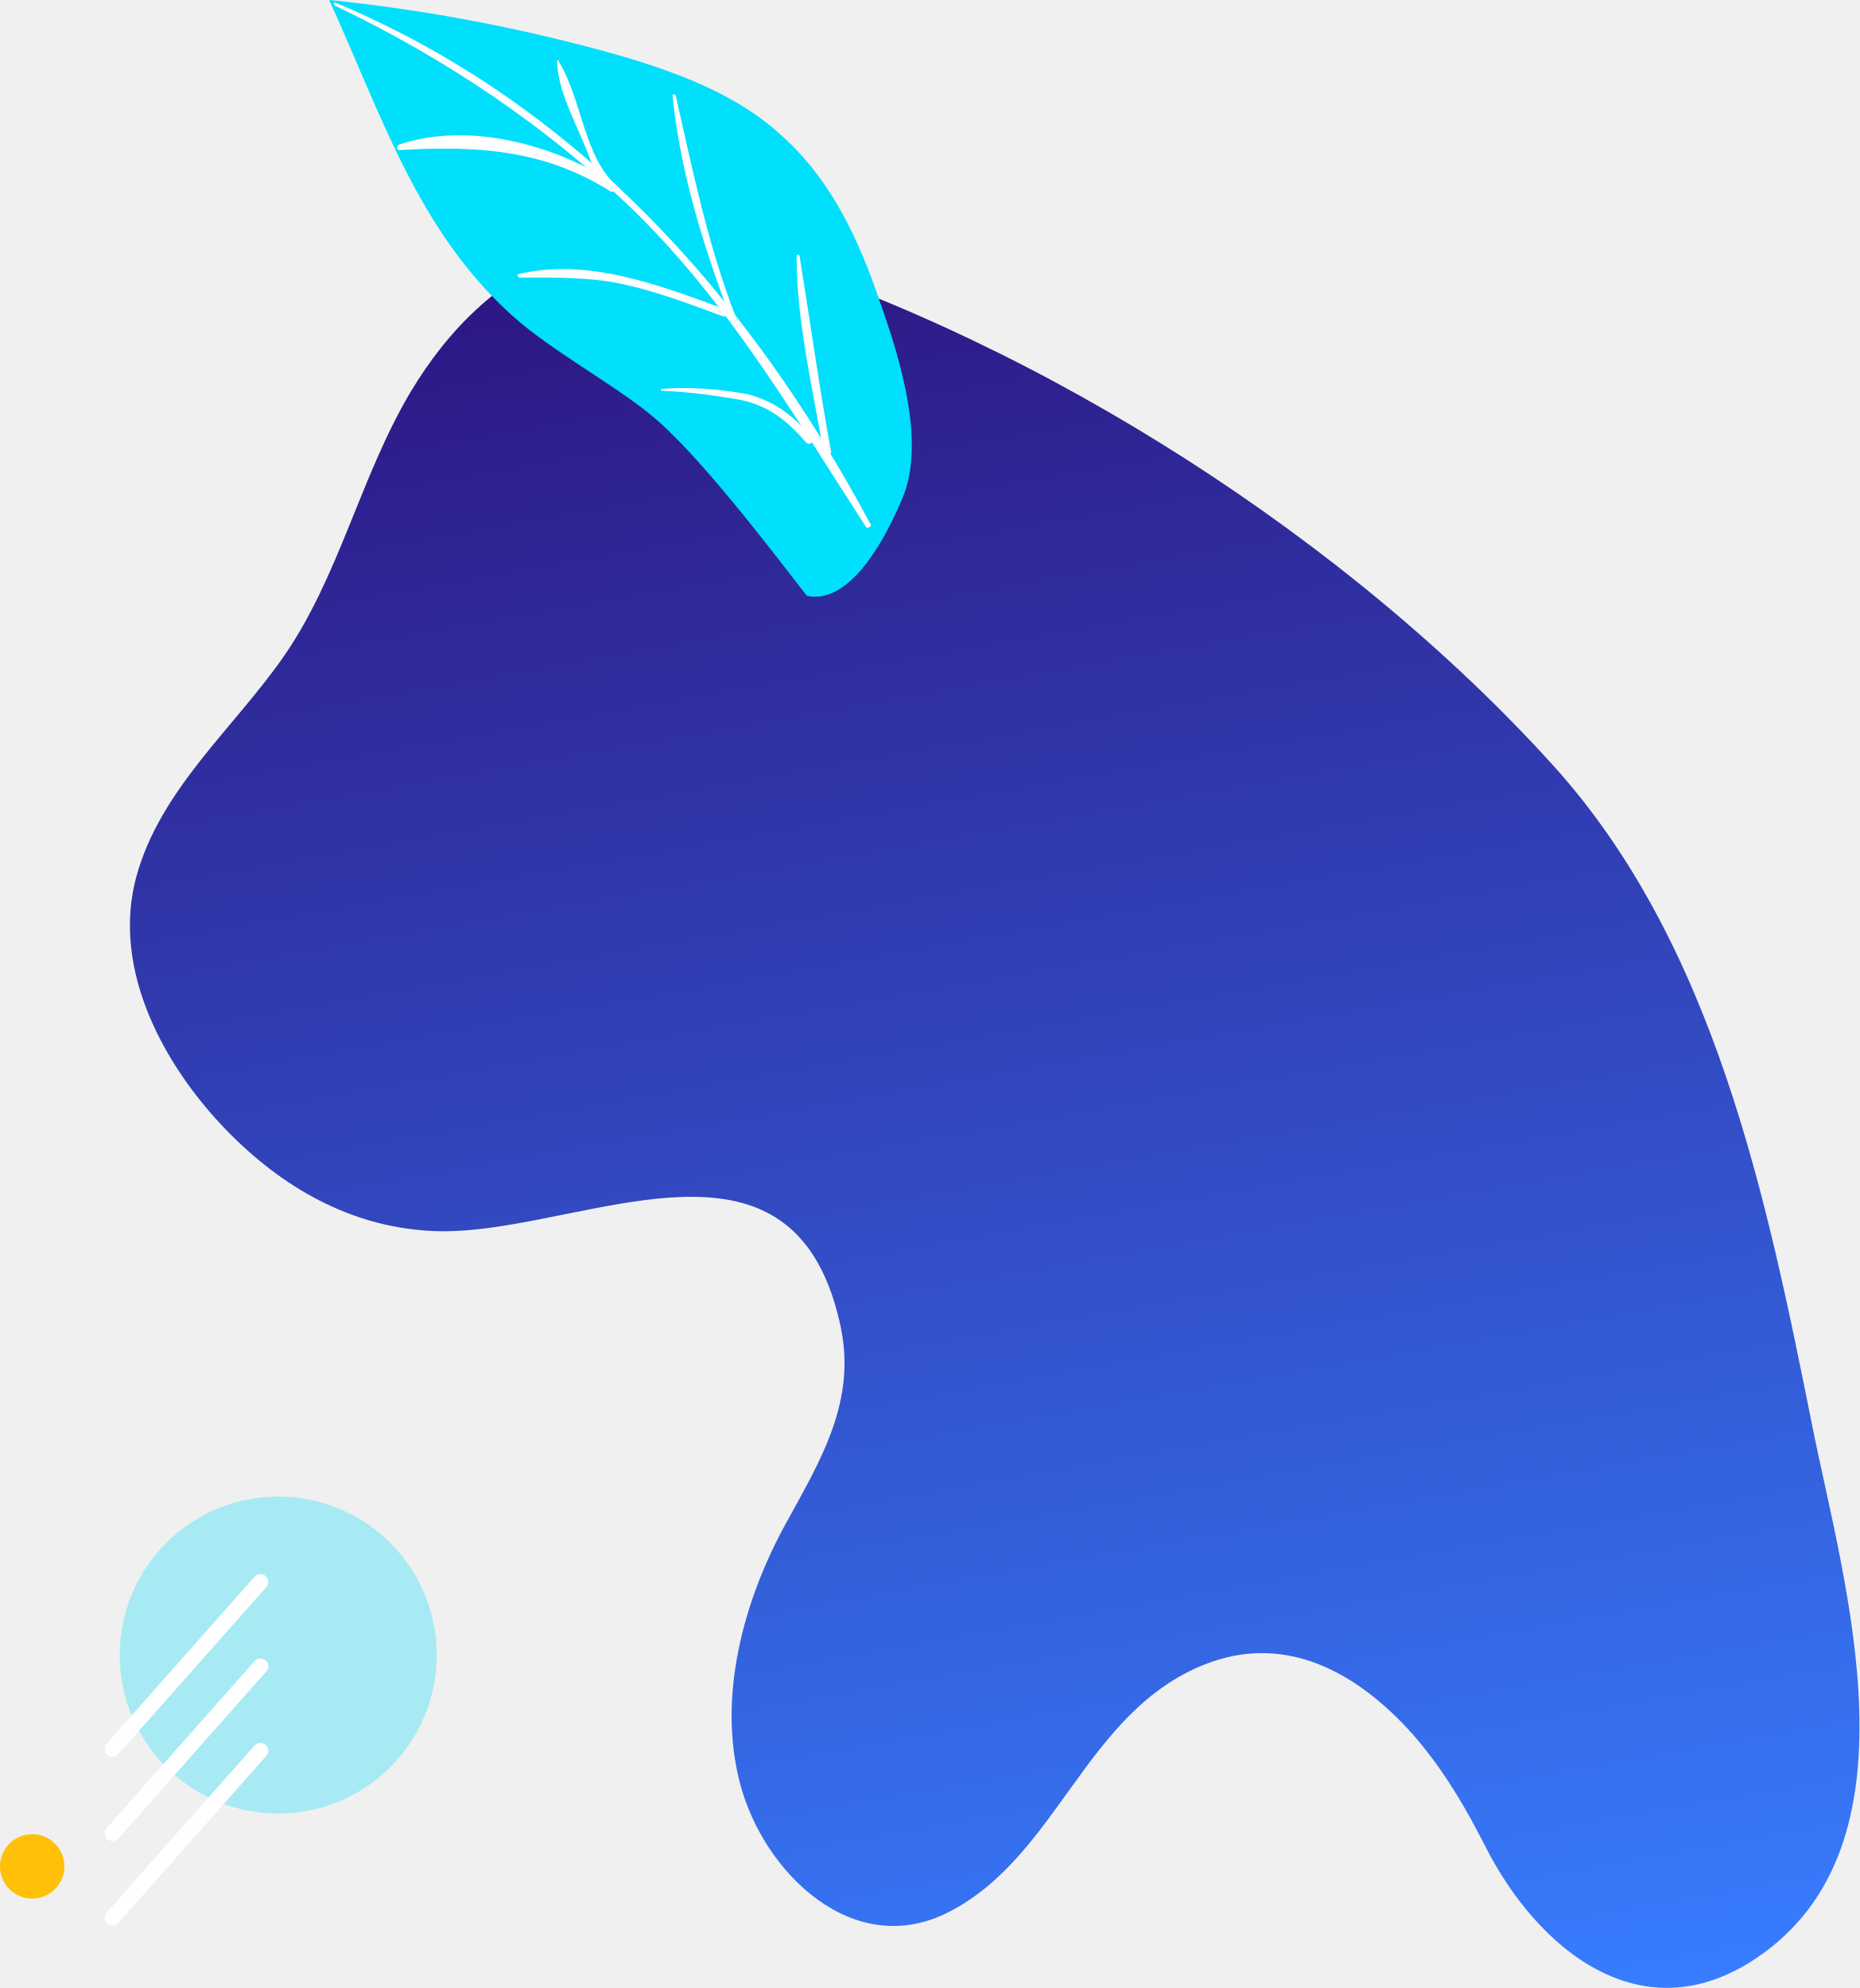
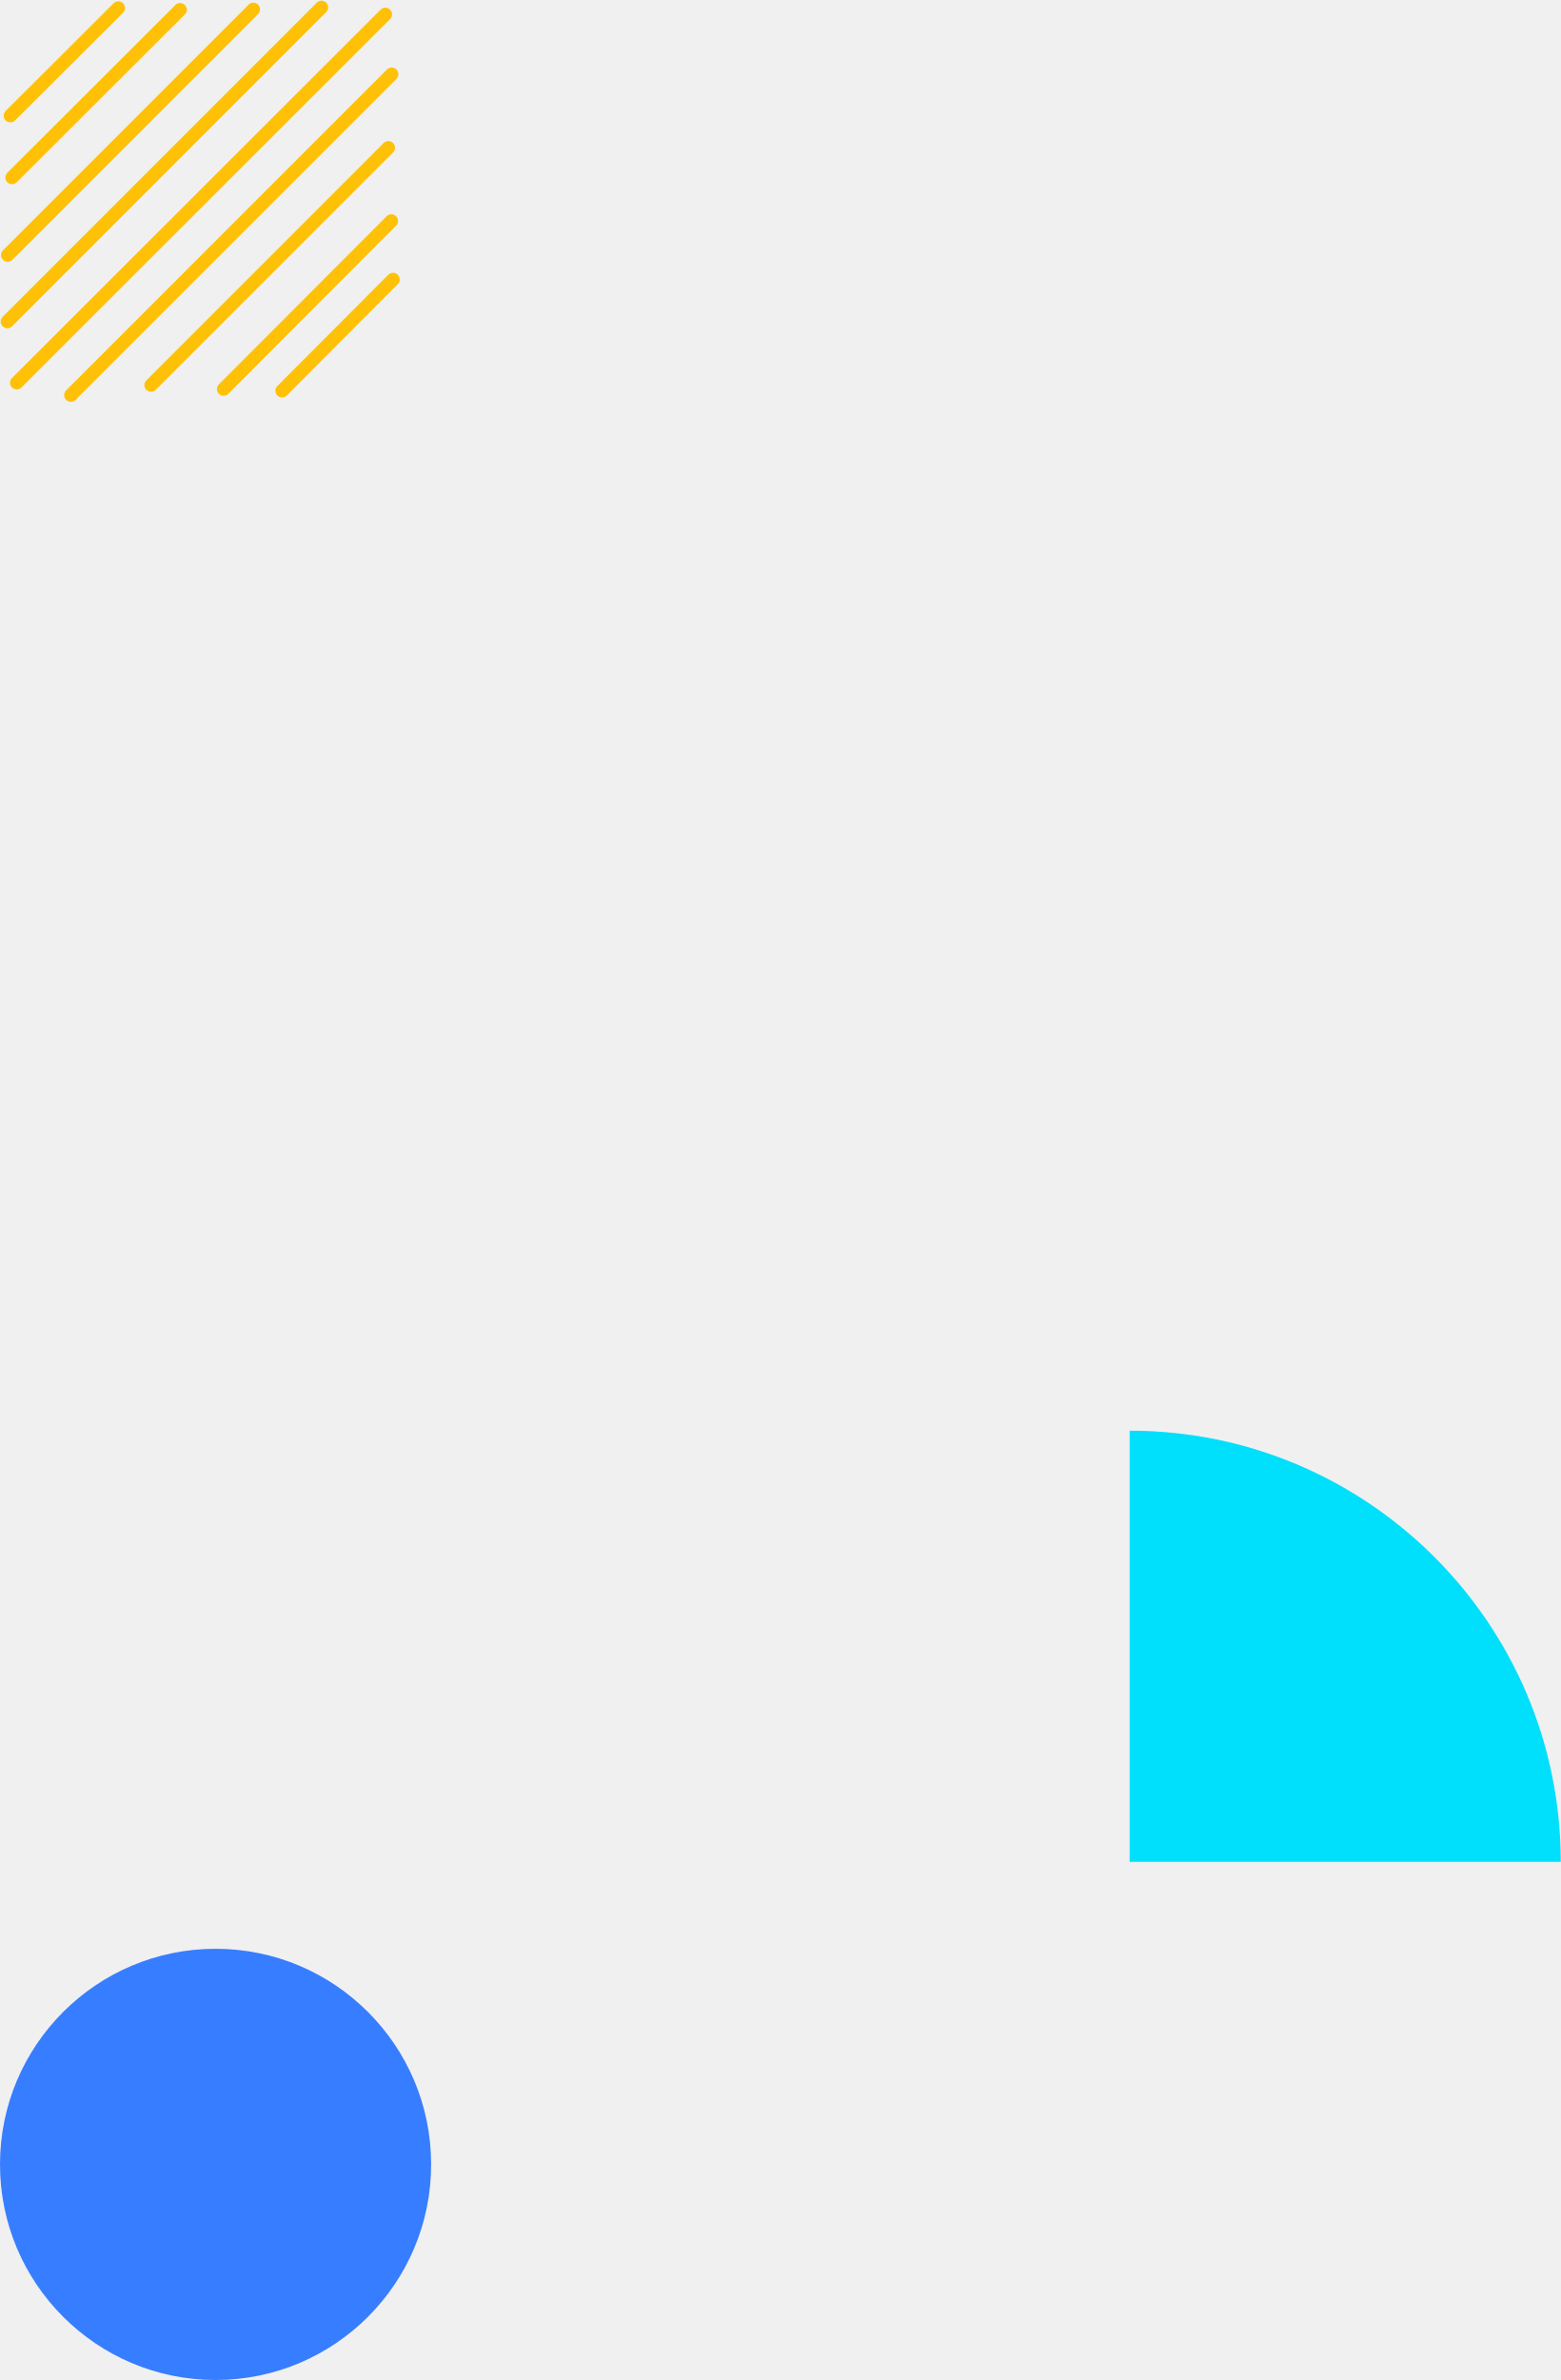
- <svg xmlns="http://www.w3.org/2000/svg" x="0px" y="0px" viewBox="0 0 594.8 635.9" style="enable-background:new 0 0 594.8 635.9;" xml:space="preserve">
+ <svg xmlns="http://www.w3.org/2000/svg" x="0px" y="0px" viewBox="0 0 467 712" style="enable-background:new 0 0 467 712;" xml:space="preserve">
  <style type="text/css">
- 	.abstract-shapes-2-0{fill:#00DFFC;}
- 	.abstract-shapes-2-1{fill:#FFFFFF;}
- 	.abstract-shapes-2-2{fill:#FFC107;}
- 	.abstract-shapes-2-3{fill:none;stroke:#FFFFFF;}
+ 	.abstract-shapes-12-0{fill:#377DFF;}
+ 	.abstract-shapes-12-1{fill:#00DFFC;}
+ 	.abstract-shapes-12-2{fill:none;stroke:#FFC107;}
</style>
-   <linearGradient id="abstractShapes2_1" gradientUnits="userSpaceOnUse" x1="398.866" y1="308.776" x2="939.426" y2="27.245" gradientTransform="matrix(0.6089 0.7932 0.7932 -0.6089 -231.4881 -61.871)">
-     <stop class="stop-color-indigo" offset="0" style="stop-color:#2D1582" />
-     <stop class="stop-color-primary" offset="1" style="stop-color:#377DFF" />
-   </linearGradient>
-   <path fill="url(#abstractShapes2_1)" d="M579.8,456.7c-14.7-73.5-31.3-154.9-83.3-212.2c-65.3-72-161.9-133.7-254.4-163.2c-47-15-86,2.5-110.9,44.3  c-16,27-22.7,58.9-40.6,84.6c-15.9,22.8-39.2,42.2-46.9,69.9c-8.5,30.5,9.6,62.6,30.7,83.4c17.8,17.6,39.5,29.4,64.9,30.3  c8.4,0.3,17.5-0.9,27-2.6c42-7.5,90.3-24.9,102.6,33.2c5,23.8-6.2,42.3-17.3,62.5c-13.7,24.7-22.3,55.9-14.8,83.9  c7.5,28.2,36.2,56.4,66.7,40.8c35.1-18,43.6-64.2,82.1-79.3c24.1-9.4,45.7,1.1,63,18.9c11,11.4,19.3,25.2,26.5,39.4  c16.5,32.6,49.9,60.7,86.9,35.6C615.3,590.2,590,507.3,579.8,456.7z" />
-   <path class="abstract-shapes-2-0 fill-info" d="M281.6,97c6.4,18,14.6,44.8,7,62.5c-5.8,13.7-16.8,33.9-30.5,31.1c-11.6-14.9-35.1-46-50.3-58.2  c-12.5-10.1-31.7-20.4-43.9-31.4c-30.2-27.1-41.8-64.1-58.6-101c30.5,3.1,60.7,8.8,90.6,17.1c19.2,5.5,39,12.5,53.7,25.9  C265.7,57.1,274.9,76.9,281.6,97z" />
-   <g>
-     <g>
-       <path class="abstract-shapes-2-1 fill-white" d="M107.1,1.8c35.5,16.9,68.3,39,96.3,66.2c30.4,30,50.7,65.2,73.5,100.4c0.3,1,2.4,0,1.4-1    c-39-72.8-93.8-134.2-171.1-166.6C107.1,0.8,106.4,1.1,107.1,1.8L107.1,1.8z" />
-     </g>
-     <g>
-       <path class="abstract-shapes-2-1 fill-white" d="M127.8,48c24.5-1.4,45.9-0.3,67.3,13.1c1.4,1,2.8-1.4,1.4-2.4c-19-12.4-46.6-20-69-12.4    C126.8,47,126.8,48,127.8,48L127.8,48z" />
-     </g>
-     <g>
-       <path class="abstract-shapes-2-1 fill-white" d="M166.1,88.8c11.7,0,23.1-0.3,34.5,2.4c10.4,2.4,20.4,6.2,30.7,10c1.4,0.3,1.7-1.4,0.3-2.4    c-20.7-7.6-44.2-16.6-66.2-11C165.8,88.4,165.8,88.8,166.1,88.8L166.1,88.8z" />
-     </g>
-     <g>
-       <path class="abstract-shapes-2-1 fill-white" d="M211.7,125c7.9,0.3,16.6,1.4,24.5,2.8c9.3,1.7,15.5,6.6,21.7,13.8c1,1,2.8-0.3,1.7-1.7    c-5.5-6.6-11.4-11.4-20.4-13.8c-9-1.7-18.6-2.4-27.9-1.7C211.3,123.9,211.3,125,211.7,125L211.7,125z" />
-     </g>
-     <g>
-       <path class="abstract-shapes-2-1 fill-white" d="M178.2,19.8c0.3,9,5.2,17.9,8.6,26.2c2.4,5.2,4.1,14.1,11,15.2c0.3,0,1-0.3,0.3-1    c-11.4-9.3-11.7-27.9-19.3-40.4C178.9,19.1,178.2,19.1,178.2,19.8L178.2,19.8z" />
-     </g>
-     <g>
-       <path class="abstract-shapes-2-1 fill-white" d="M215.1,30.4c2.4,24.5,10,48.6,18.6,71.4c0.3,1,2.4,0.3,1.7-0.3c-9-23.1-13.8-46.9-19.3-71.1    C215.8,30.1,215.1,30.1,215.1,30.4L215.1,30.4z" />
-     </g>
-     <g>
-       <path class="abstract-shapes-2-1 fill-white" d="M254.8,82.2c0,20.7,5.2,42.1,8.6,62.4c0.3,1.4,2.8,1,2.4-0.3c-3.8-20.7-6.6-41.1-10-62.1    C255.8,81.2,254.8,81.2,254.8,82.2L254.8,82.2z" />
-     </g>
-   </g>
-   <circle class="abstract-shapes-2-0 fill-info" opacity=".3" cx="89" cy="529.4" r="50.7" />
-   <circle class="abstract-shapes-2-2 fill-warning" cx="10.3" cy="597" r="10.3" />
-   <g>
-     <line class="abstract-shapes-2-3 fill-none stroke-white" stroke-width="5" stroke-linecap="round" stroke-miterlimit="10" x1="36" y1="559.4" x2="83.3" y2="506" />
-     <line class="abstract-shapes-2-3 fill-none stroke-white" stroke-width="5" stroke-linecap="round" stroke-miterlimit="10" x1="36" y1="586.4" x2="83.3" y2="533" />
-     <line class="abstract-shapes-2-3 fill-none stroke-white" stroke-width="5" stroke-linecap="round" stroke-miterlimit="10" x1="36" y1="613.4" x2="83.3" y2="560" />
-   </g>
+   <path class="abstract-shapes-12-0 fill-primary" d="M64.5,583L64.5,583c35.6,0,64.5,28.9,64.5,64.5v0c0,35.6-28.9,64.5-64.5,64.5h0C28.9,712,0,683.1,0,647.5v0  C0,611.9,28.9,583,64.5,583z" />
+   <path class="abstract-shapes-12-1 fill-info" d="M338,428L338,428c71.2,0,129,57.8,129,129v0H338V428z" />
+   <line class="abstract-shapes-12-2 fill-none stroke-warning" stroke-width="4" stroke-linecap="round" stroke-miterlimit="10" x1="5" y1="114.5" x2="115.3" y2="4.3" />
+   <line class="abstract-shapes-12-2 fill-none stroke-warning" stroke-width="4" stroke-linecap="round" stroke-miterlimit="10" x1="75.8" y1="2.8" x2="2.3" y2="76.3" />
+   <line class="abstract-shapes-12-2 fill-none stroke-warning" stroke-width="4" stroke-linecap="round" stroke-miterlimit="10" x1="3.1" y1="34.6" x2="35.4" y2="2.4" />
+   <line class="abstract-shapes-12-2 fill-none stroke-warning" stroke-width="4" stroke-linecap="round" stroke-miterlimit="10" x1="3.6" y1="53.1" x2="53.9" y2="2.9" />
+   <line class="abstract-shapes-12-2 fill-none stroke-warning" stroke-width="4" stroke-linecap="round" stroke-miterlimit="10" x1="45.2" y1="115.2" x2="116.2" y2="44.2" />
+   <line class="abstract-shapes-12-2 fill-none stroke-warning" stroke-width="4" stroke-linecap="round" stroke-miterlimit="10" x1="21.2" y1="118.2" x2="117.2" y2="22.2" />
+   <line class="abstract-shapes-12-2 fill-none stroke-warning" stroke-width="4" stroke-linecap="round" stroke-miterlimit="10" x1="2.2" y1="96.2" x2="96.2" y2="2.2" />
+   <line class="abstract-shapes-12-2 fill-none stroke-warning" stroke-width="4" stroke-linecap="round" stroke-miterlimit="10" x1="84.4" y1="116.9" x2="117.6" y2="83.6" />
+   <line class="abstract-shapes-12-2 fill-none stroke-warning" stroke-width="4" stroke-linecap="round" stroke-miterlimit="10" x1="66.9" y1="116.4" x2="117.1" y2="66.1" />
</svg>
